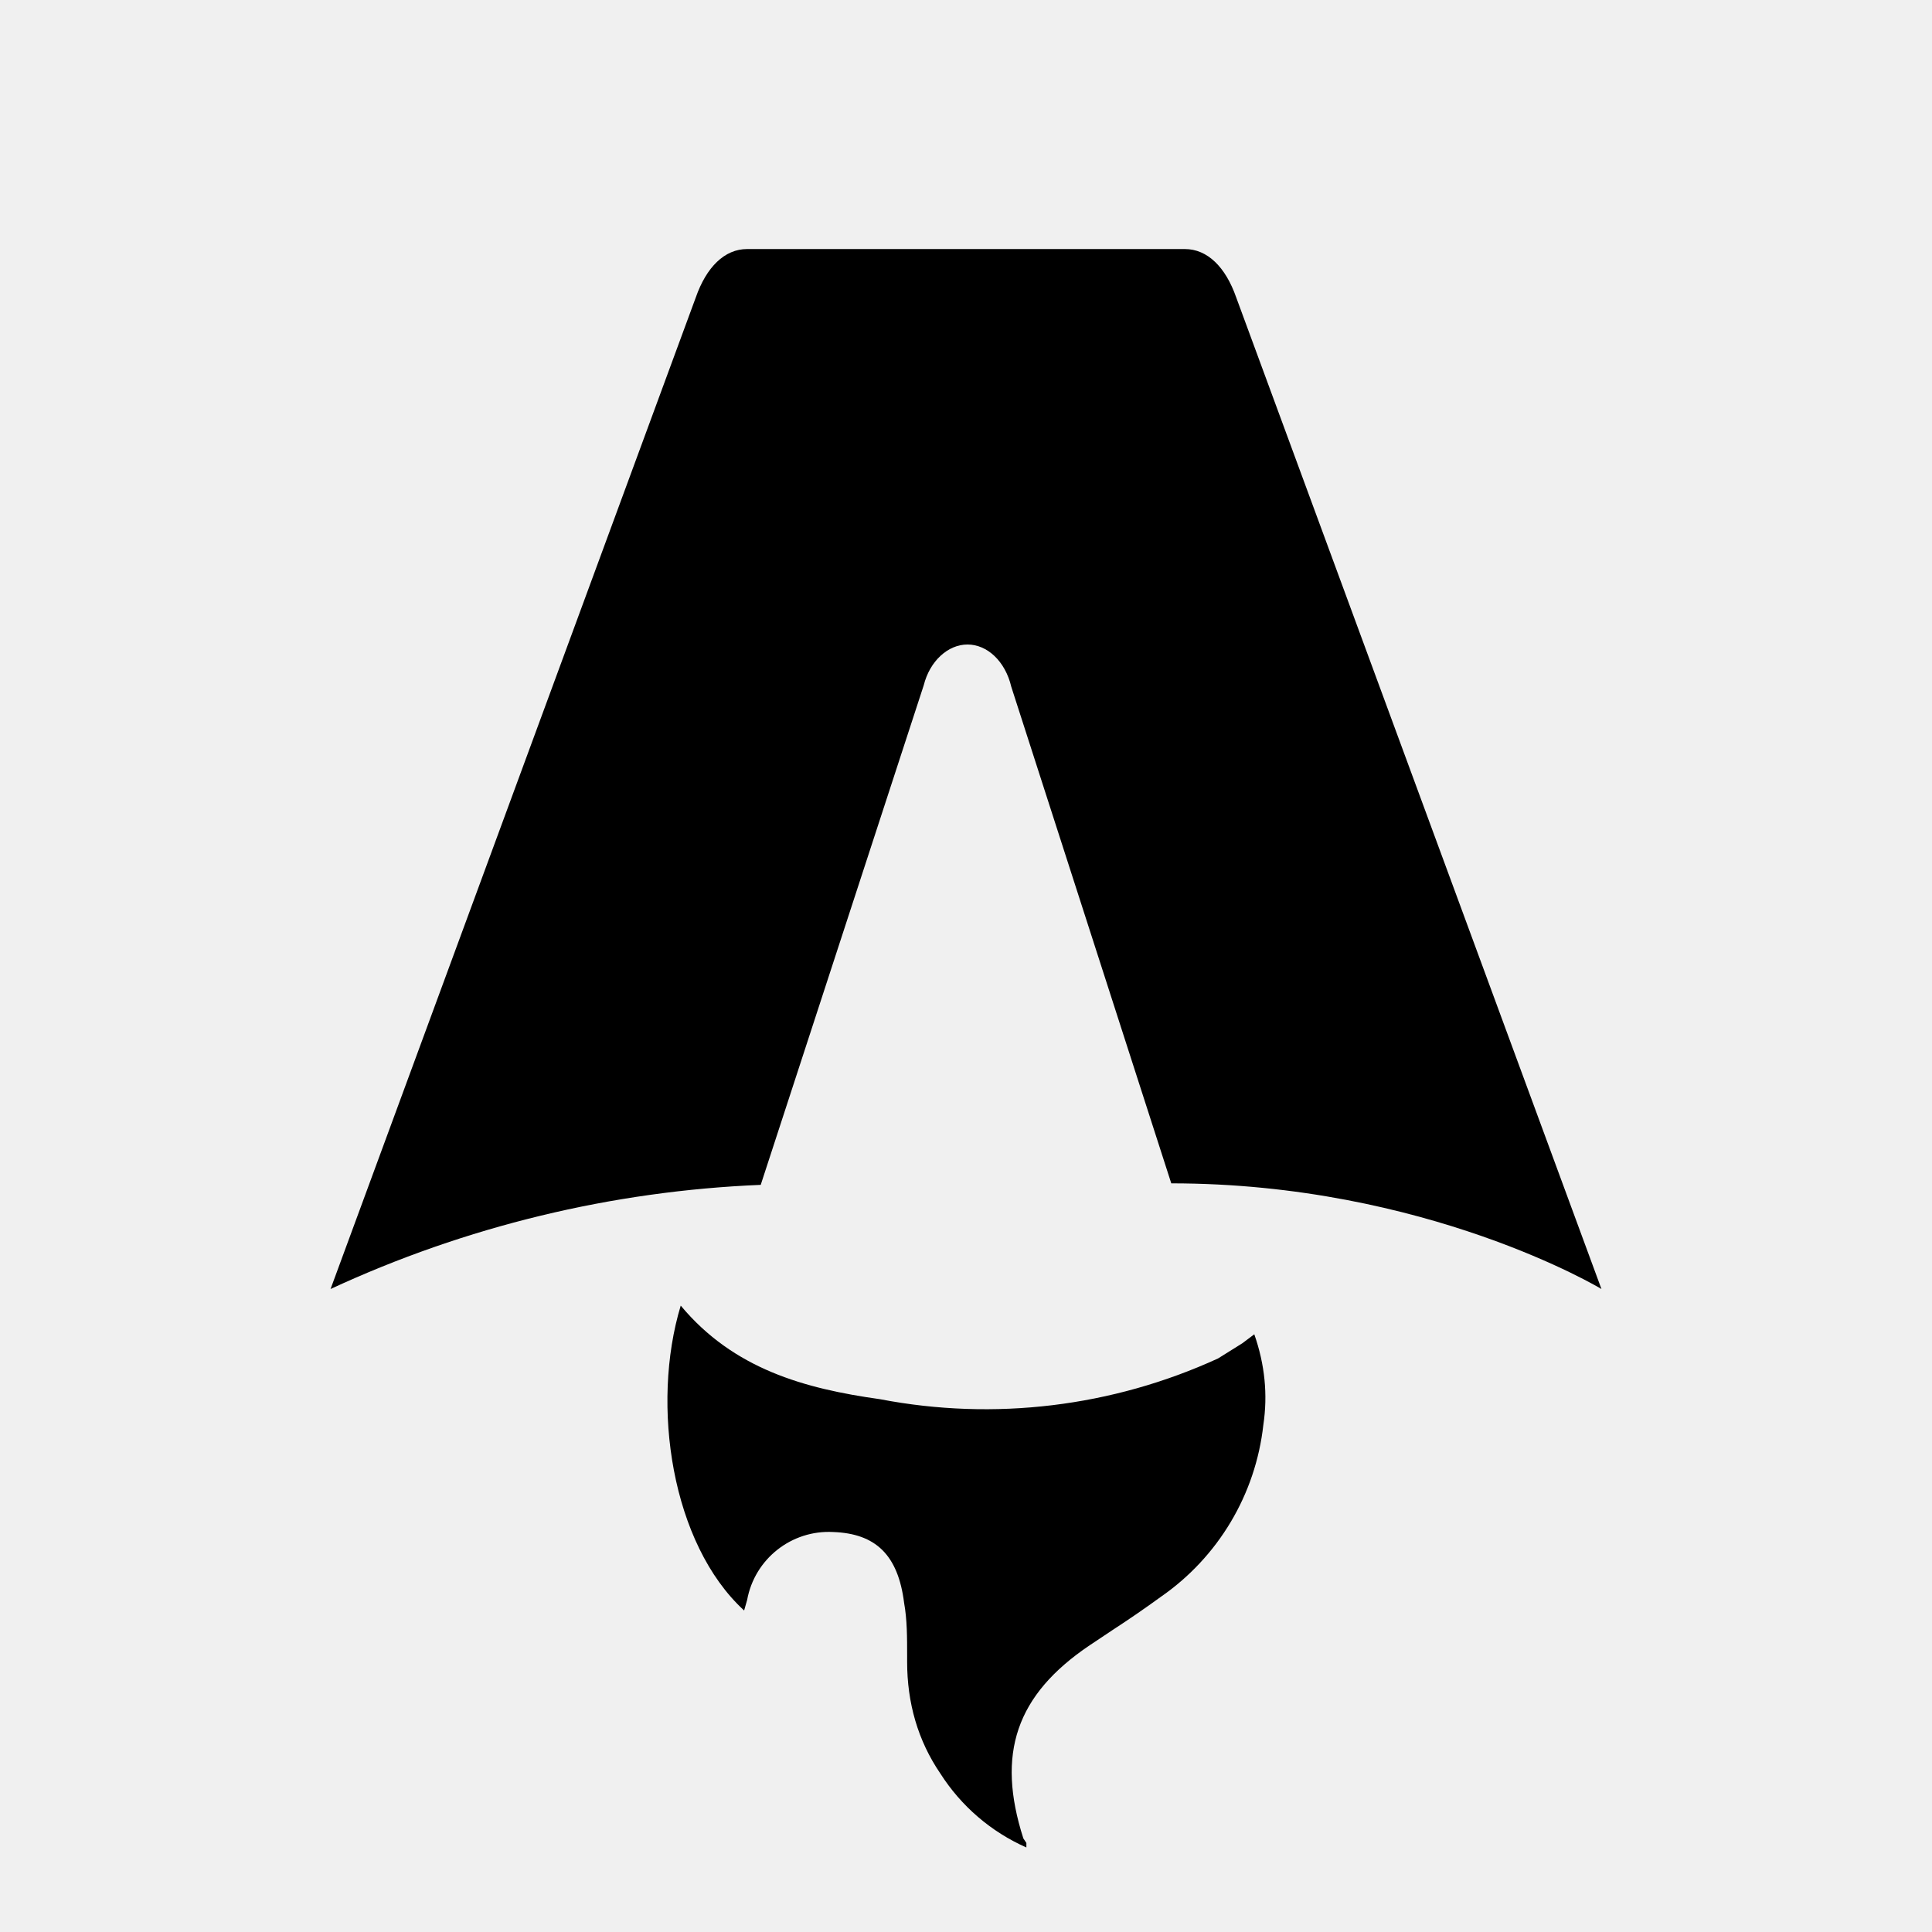
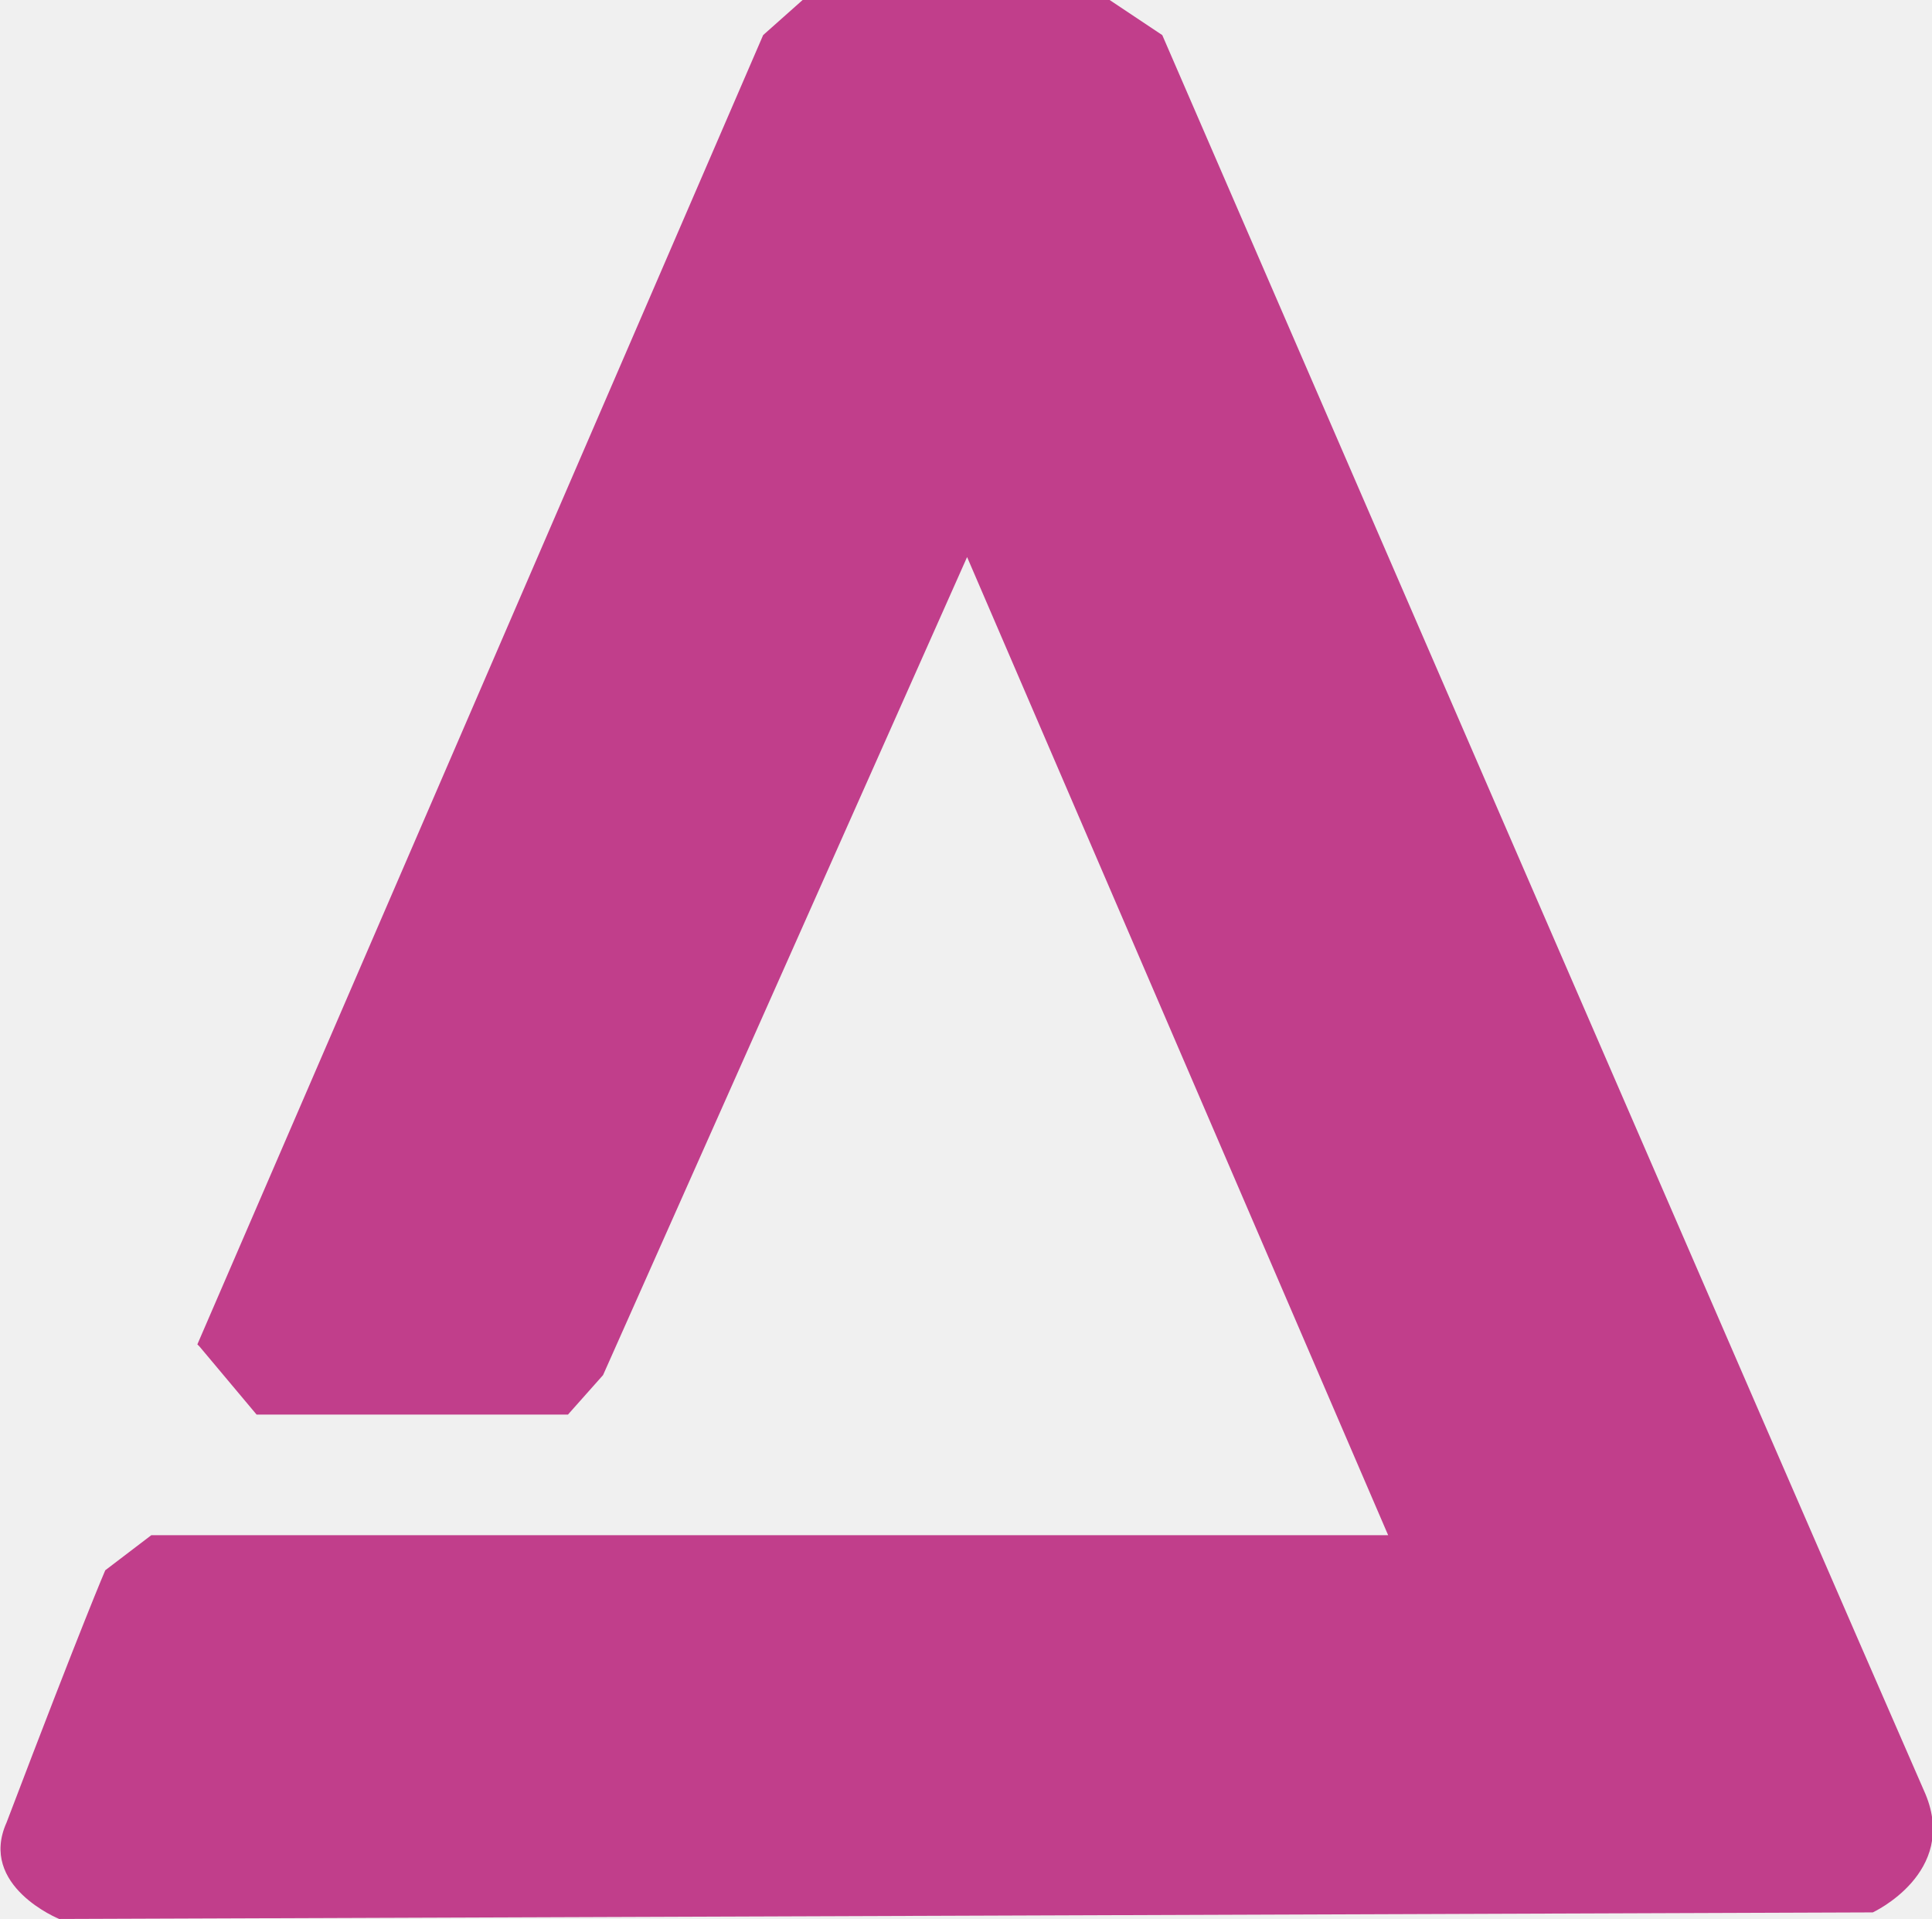
- <svg xmlns="http://www.w3.org/2000/svg" fill="none" viewBox="0 0 128 128">
-   <path d="M50.4 78.5a75.1 75.1 0 0 0-28.5 6.9l24.2-65.7c.7-2 1.9-3.2 3.4-3.2h29c1.5 0 2.7 1.2 3.4 3.2l24.2 65.7s-11.6-7-28.5-7L67 45.5c-.4-1.7-1.6-2.8-2.9-2.8-1.3 0-2.5 1.1-2.9 2.7L50.4 78.5Zm-1.1 28.2Zm-4.2-20.2c-2 6.6-.6 15.8 4.2 20.2a17.5 17.5 0 0 1 .2-.7 5.5 5.5 0 0 1 5.7-4.5c2.8.1 4.3 1.5 4.7 4.7.2 1.1.2 2.3.2 3.5v.4c0 2.7.7 5.2 2.2 7.4a13 13 0 0 0 5.7 4.9v-.3l-.2-.3c-1.8-5.6-.5-9.5 4.4-12.8l1.5-1a73 73 0 0 0 3.2-2.2 16 16 0 0 0 6.8-11.4c.3-2 .1-4-.6-6l-.8.6-1.6 1a37 37 0 0 1-22.4 2.7c-5-.7-9.7-2-13.2-6.2Z" />
-   <style>
-         path { fill: #000; }
-         @media (prefers-color-scheme: dark) {
-             path { fill: #FFF; }
-         }
+ <svg xmlns="http://www.w3.org/2000/svg" id="Layer_1" data-name="Layer 1" viewBox="0 0 8.81 8.75">
+   <defs>
+     <style>
+       .cls-1 {
+         fill: #c13e8b;
+         fill-rule: evenodd;
+       }
    </style>
+   </defs>
+   <path class="cls-1" d="M.9,6.13L3.48.16l.18-.16h1.4l.24.16s2.95,6.81,3.48,8.02c.15.36-.24.54-.24.54l-8.27.03s-.37-.15-.24-.44c.35-.92.45-1.15.45-1.15l.21-.16h5.64l-1.92-4.46-1.66,3.73-.16.18h-1.42l-.26-.31Z" />
</svg>
